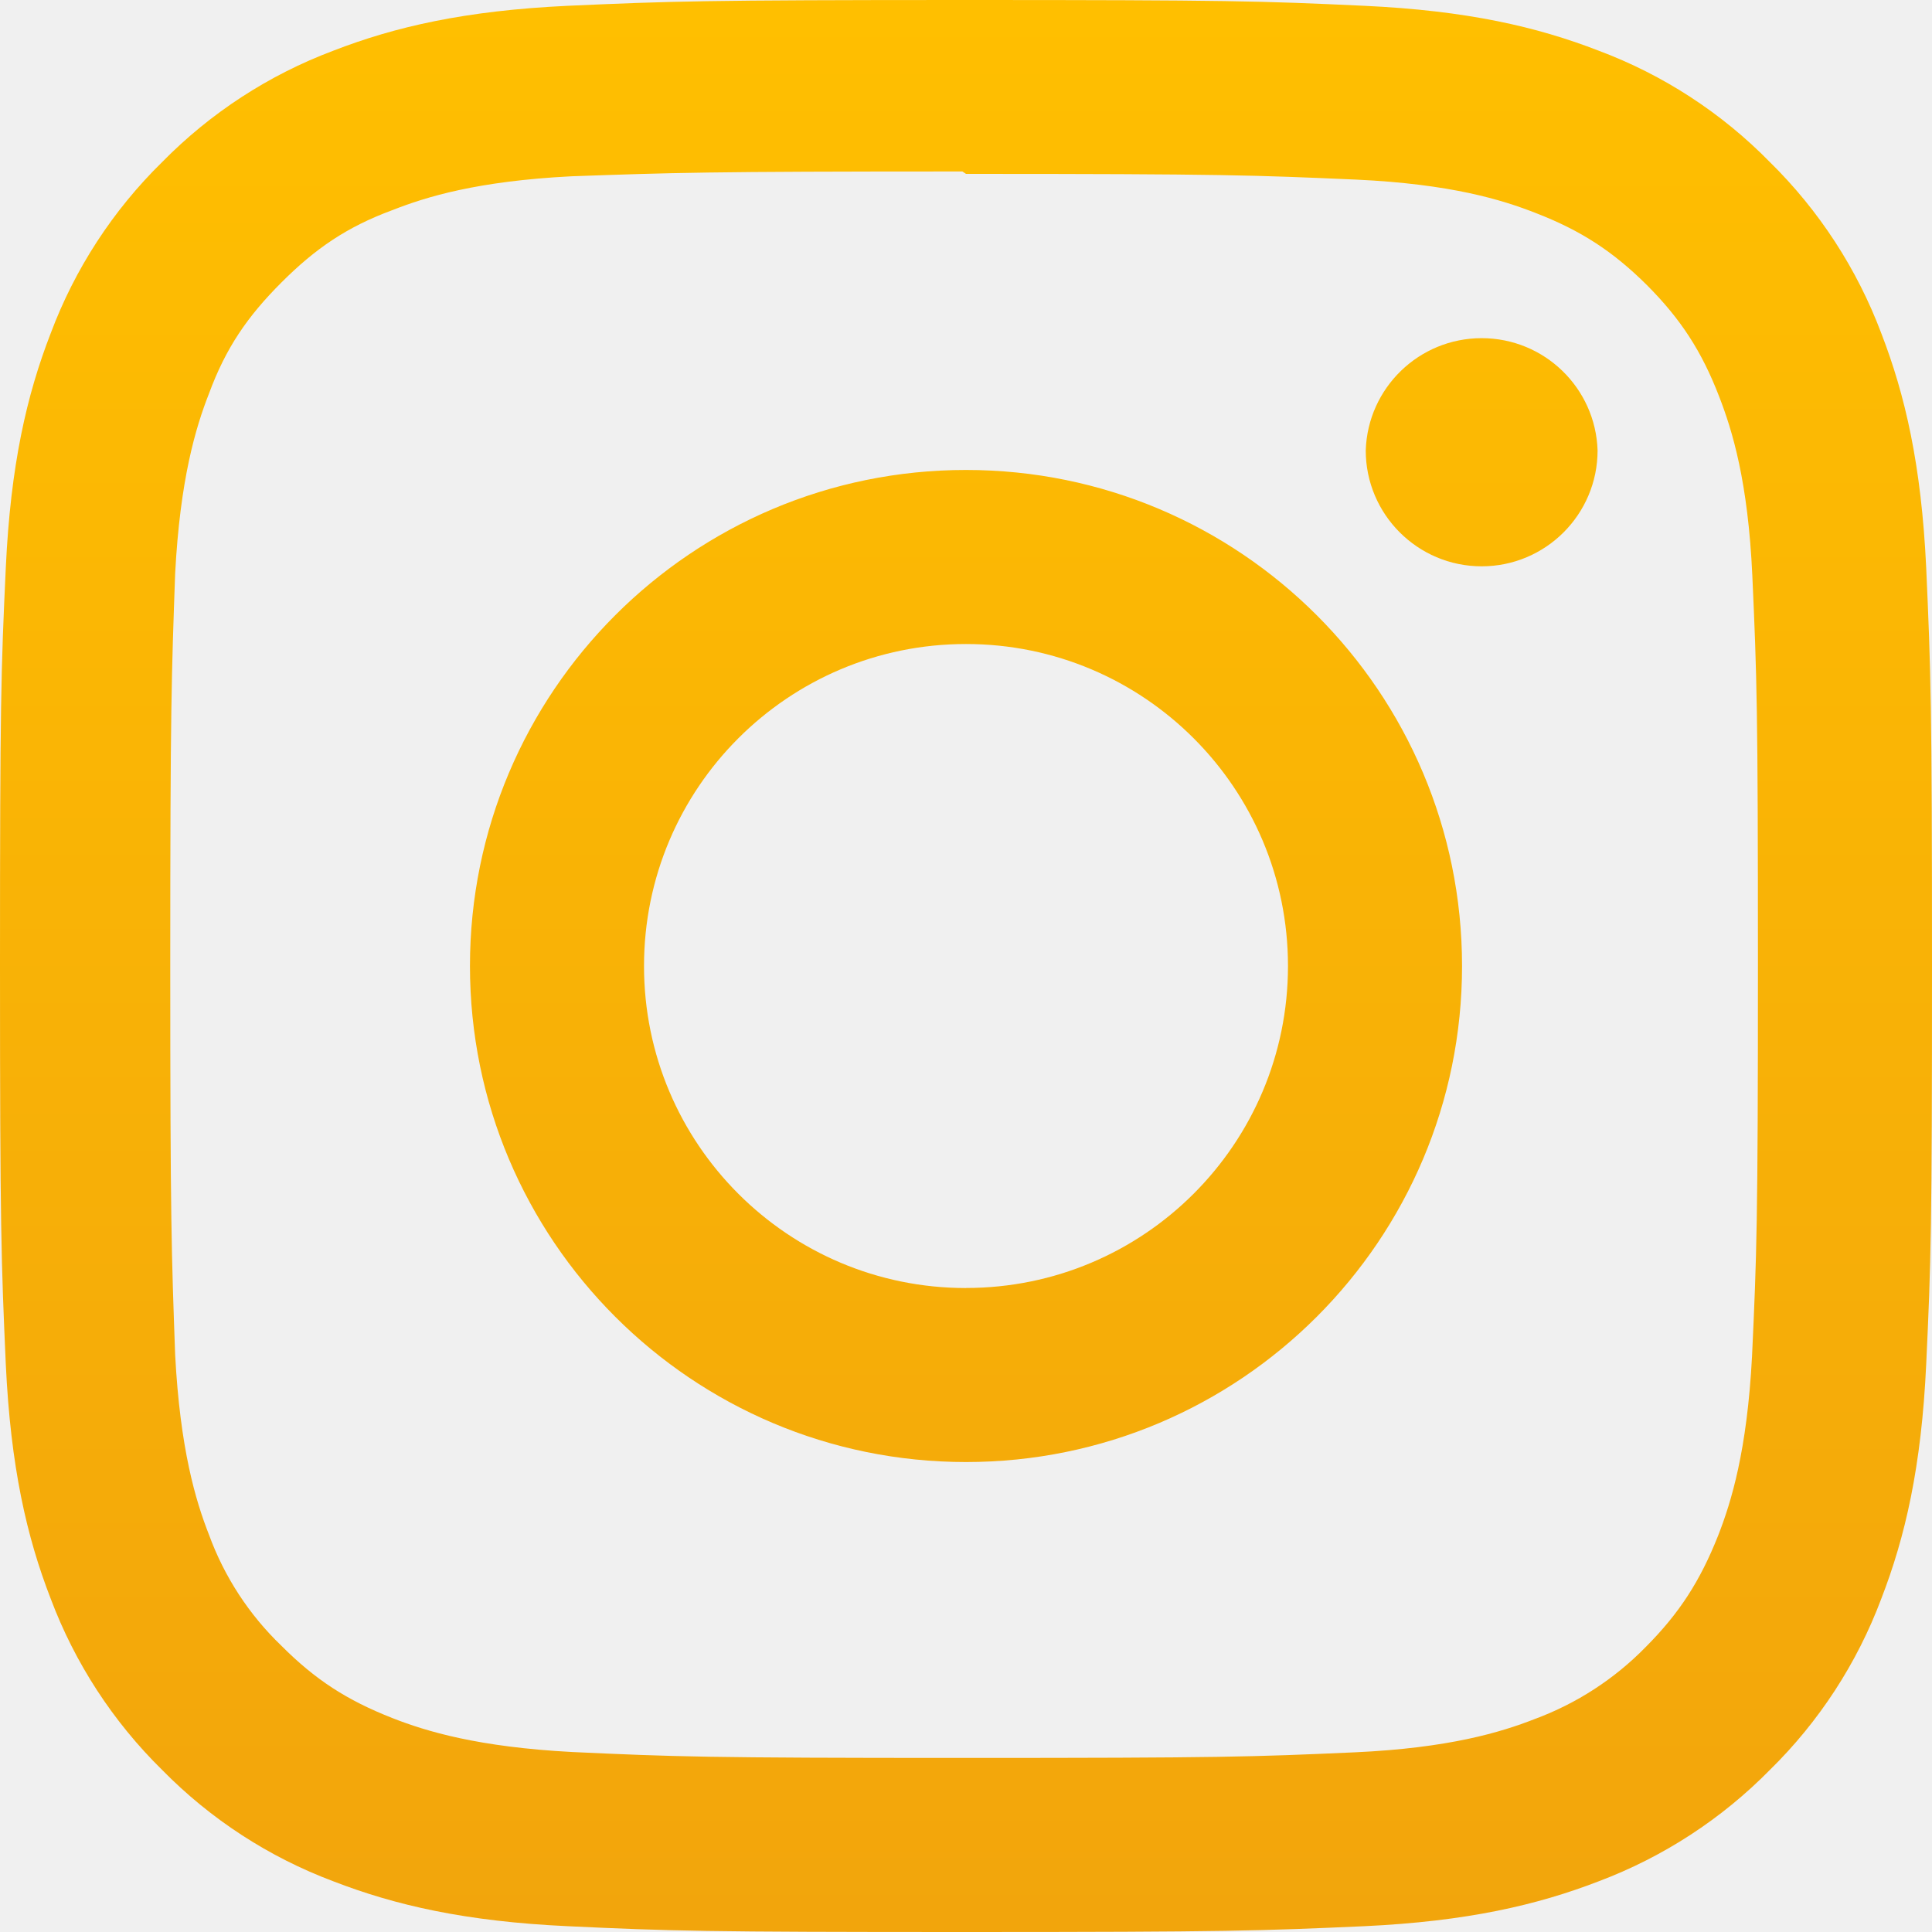
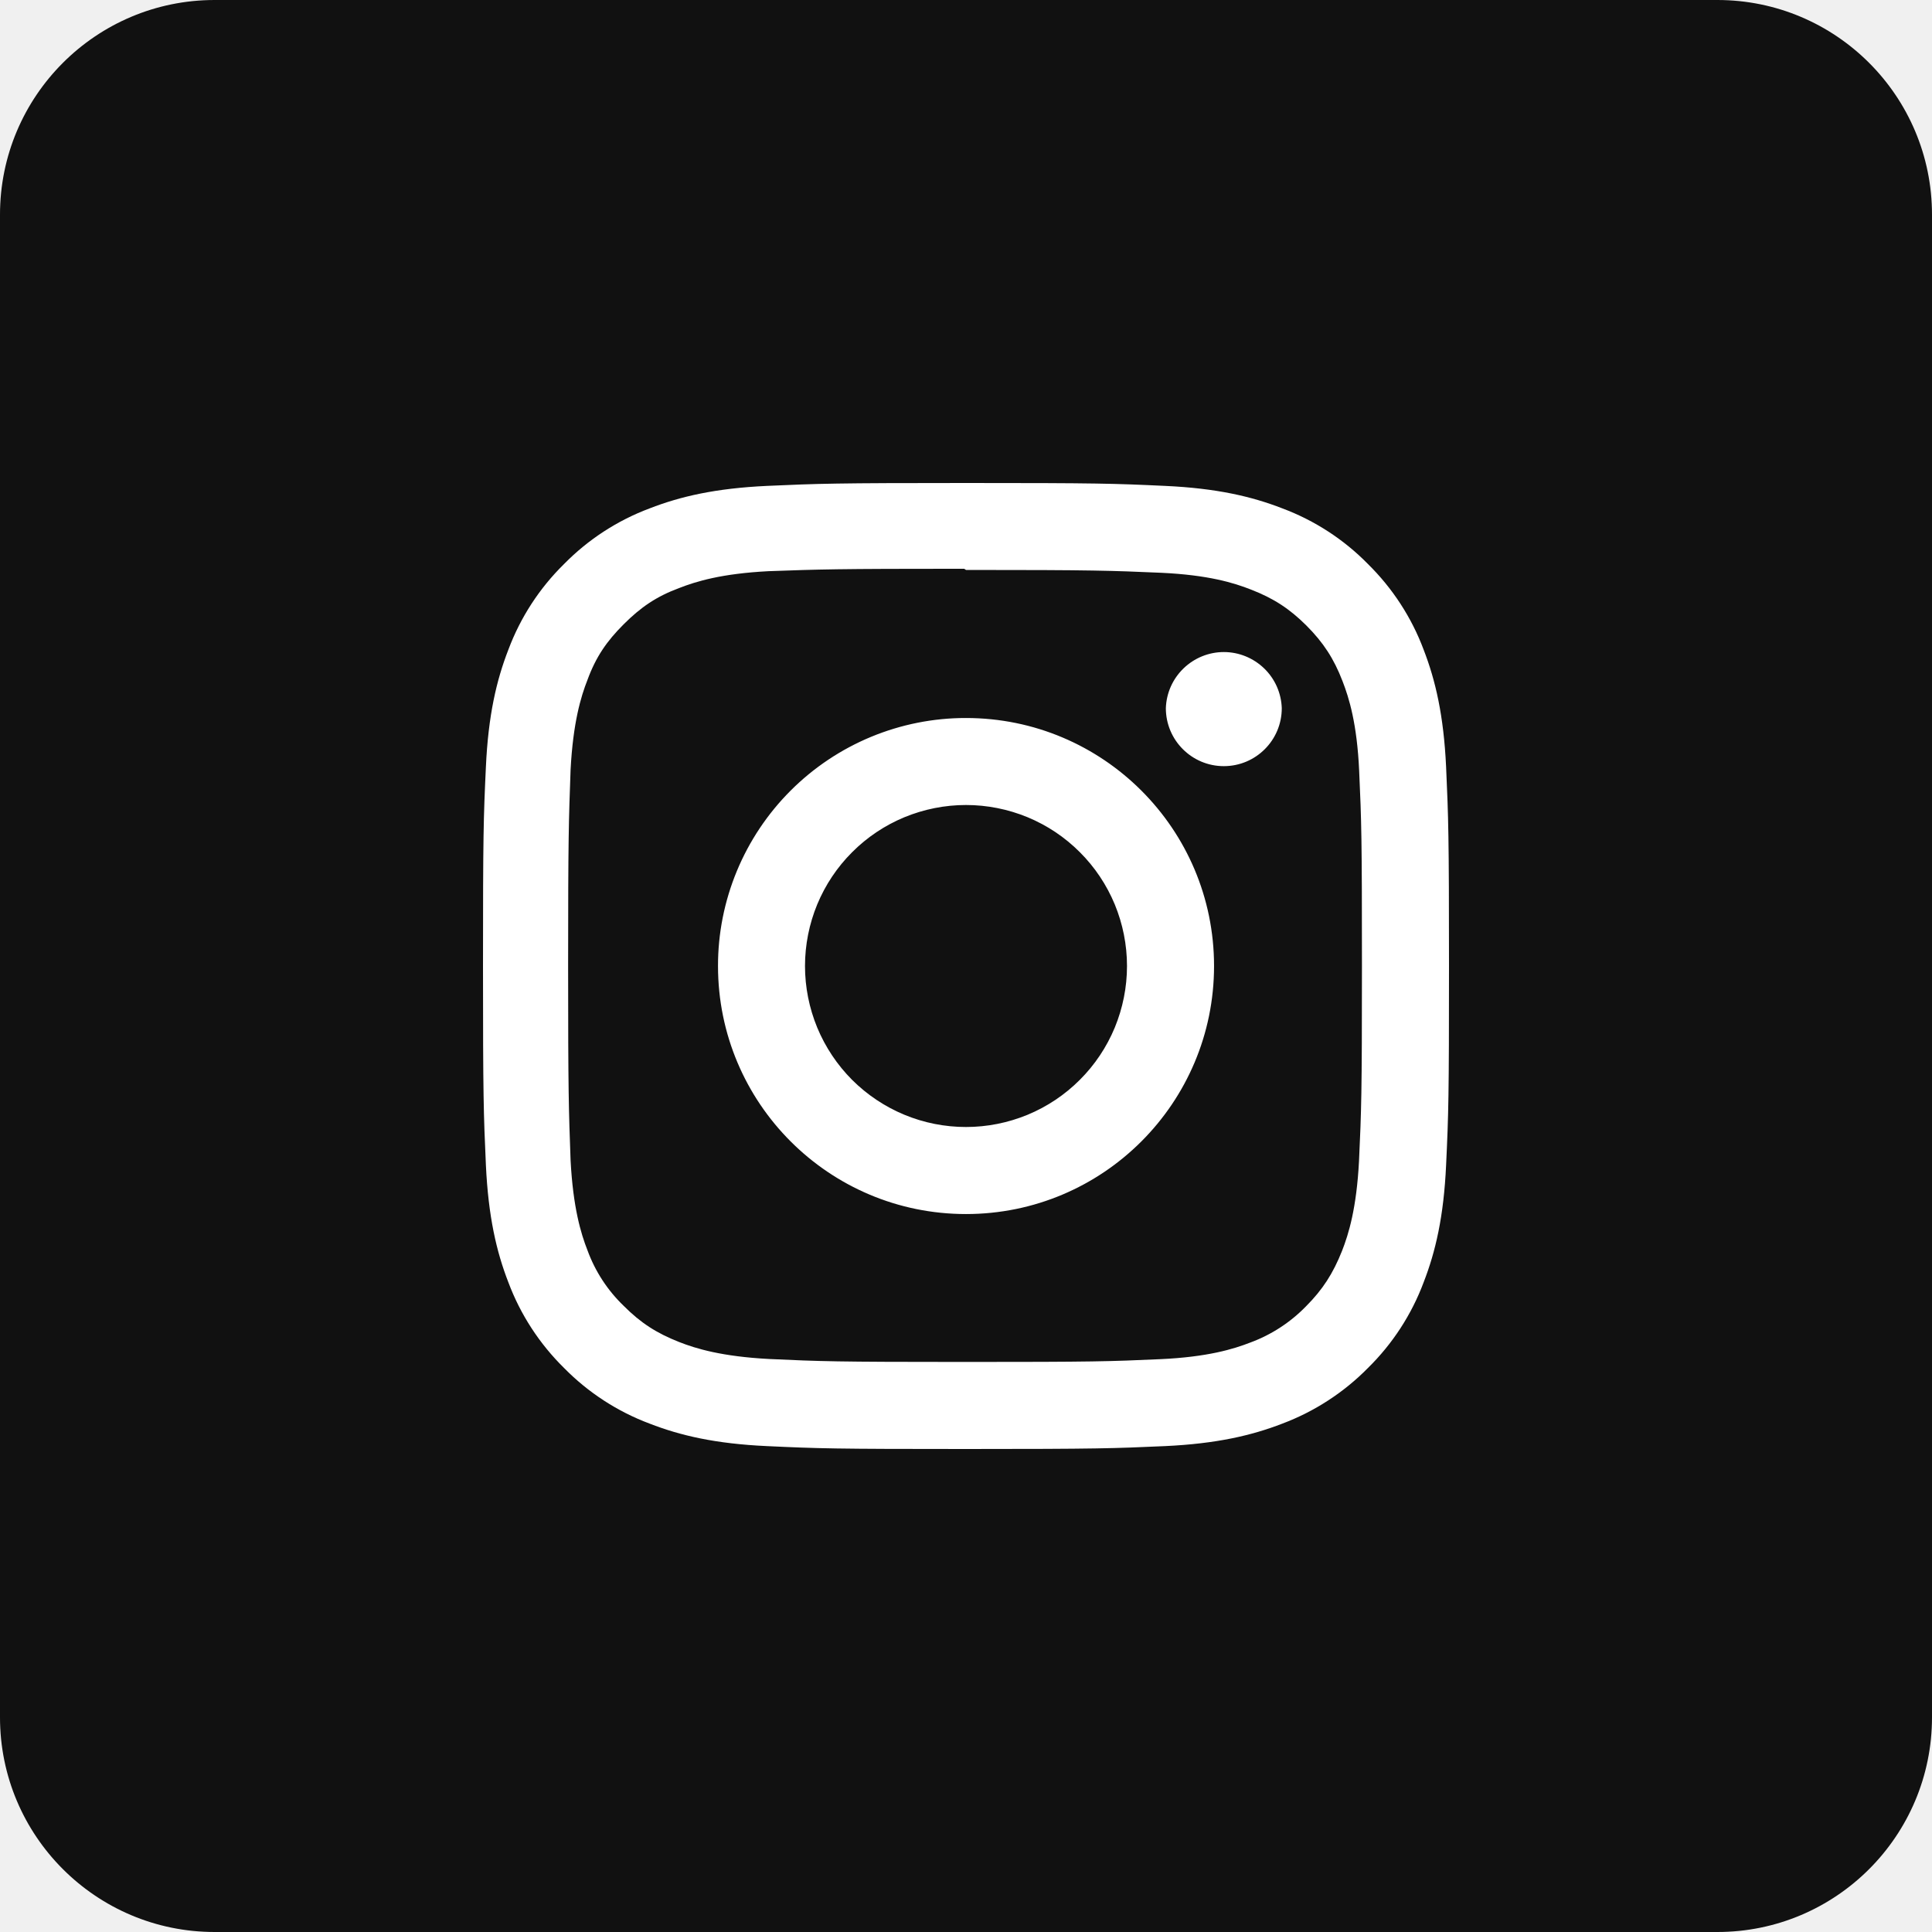
- <svg xmlns="http://www.w3.org/2000/svg" width="32" height="32" fill="none">
-   <path d="M16 0c-4.347 0-4.89.02-6.596.096C7.7.176 6.54.444 5.52.84a7.835 7.835 0 0 0-2.835 1.845A7.807 7.807 0 0 0 .84 5.52C.444 6.54.175 7.7.096 9.404.016 11.111 0 11.654 0 16c0 4.347.02 4.89.096 6.596.08 1.703.348 2.864.744 3.884a7.847 7.847 0 0 0 1.845 2.835A7.825 7.825 0 0 0 5.52 31.16c1.021.395 2.181.665 3.884.744 1.707.08 2.25.096 6.596.096 4.347 0 4.89-.02 6.596-.096 1.703-.08 2.864-.35 3.884-.744a7.864 7.864 0 0 0 2.835-1.845 7.814 7.814 0 0 0 1.845-2.835c.395-1.02.665-2.181.744-3.884.08-1.707.096-2.25.096-6.596 0-4.347-.02-4.89-.096-6.596-.08-1.703-.35-2.865-.744-3.884a7.853 7.853 0 0 0-1.845-2.835A7.796 7.796 0 0 0 26.48.84C25.46.444 24.299.175 22.596.096 20.889.016 20.346 0 16 0Zm0 2.88c4.27 0 4.78.021 6.467.095 1.56.073 2.406.332 2.969.553.75.29 1.28.636 1.843 1.195.558.56.905 1.092 1.194 1.841.219.563.48 1.41.551 2.97.076 1.687.093 2.194.093 6.466s-.02 4.78-.098 6.467c-.082 1.56-.342 2.406-.562 2.969-.298.75-.638 1.28-1.198 1.843a4.992 4.992 0 0 1-1.84 1.194c-.56.219-1.42.48-2.98.551-1.699.076-2.199.093-6.479.093-4.281 0-4.781-.02-6.479-.098-1.561-.082-2.421-.342-2.981-.562-.759-.298-1.28-.638-1.839-1.198a4.859 4.859 0 0 1-1.2-1.84c-.22-.56-.478-1.42-.56-2.98-.06-1.68-.081-2.199-.081-6.459 0-4.261.021-4.781.081-6.481.082-1.56.34-2.419.56-2.979.28-.76.639-1.28 1.2-1.841C5.22 4.12 5.741 3.76 6.5 3.48 7.06 3.26 7.901 3 9.461 2.92c1.7-.06 2.2-.08 6.479-.08l.06.04Zm0 4.904A8.215 8.215 0 0 0 7.784 16c0 4.54 3.68 8.216 8.216 8.216 4.54 0 8.216-3.68 8.216-8.216 0-4.54-3.68-8.216-8.216-8.216Zm0 13.55A5.332 5.332 0 0 1 10.667 16 5.332 5.332 0 0 1 16 10.667 5.332 5.332 0 0 1 21.333 16 5.332 5.332 0 0 1 16 21.333ZM26.461 7.46c0 1.06-.861 1.92-1.92 1.92-1.06 0-1.92-.861-1.92-1.92a1.921 1.921 0 0 1 3.84 0Z" fill="url(#a)" />
-   <defs>
-     <linearGradient id="a" x1="16" y1="0" x2="16" y2="32" gradientUnits="userSpaceOnUse">
-       <stop stop-color="#FFBF00" />
-       <stop offset="1" stop-color="#F2A50C" />
-     </linearGradient>
-   </defs>
+ <svg xmlns="http://www.w3.org/2000/svg" width="36" height="36" viewBox="0 0 36 36" fill="none">
+   <rect width="36" height="36" rx="4" fill="#111111" />
+   <path d="M18 9C15.555 9 15.249 9.011 14.29 9.054C13.331 9.099 12.679 9.25 12.105 9.473C11.504 9.698 10.96 10.052 10.51 10.51C10.052 10.96 9.698 11.504 9.473 12.105C9.25 12.679 9.098 13.331 9.054 14.29C9.009 15.25 9 15.555 9 18C9 20.445 9.011 20.751 9.054 21.71C9.099 22.668 9.25 23.321 9.473 23.895C9.698 24.496 10.053 25.04 10.51 25.49C10.96 25.948 11.504 26.302 12.105 26.527C12.679 26.75 13.332 26.902 14.29 26.946C15.25 26.991 15.555 27 18 27C20.445 27 20.751 26.989 21.71 26.946C22.668 26.901 23.321 26.749 23.895 26.527C24.495 26.301 25.04 25.947 25.49 25.49C25.948 25.04 26.302 24.496 26.527 23.895C26.75 23.321 26.902 22.668 26.946 21.71C26.991 20.75 27 20.445 27 18C27 15.555 26.989 15.249 26.946 14.29C26.901 13.332 26.749 12.678 26.527 12.105C26.302 11.504 25.947 10.96 25.49 10.51C25.041 10.052 24.496 9.698 23.895 9.473C23.321 9.25 22.668 9.098 21.71 9.054C20.75 9.009 20.445 9 18 9ZM18 10.62C20.402 10.62 20.689 10.632 21.638 10.673C22.515 10.714 22.991 10.86 23.308 10.985C23.73 11.148 24.028 11.342 24.344 11.657C24.658 11.972 24.854 12.271 25.016 12.692C25.139 13.009 25.286 13.485 25.326 14.363C25.369 15.312 25.378 15.597 25.378 18C25.378 20.403 25.367 20.689 25.323 21.638C25.277 22.515 25.131 22.991 25.007 23.308C24.839 23.73 24.648 24.028 24.333 24.344C24.042 24.642 23.689 24.872 23.298 25.016C22.983 25.139 22.499 25.286 21.622 25.326C20.666 25.369 20.385 25.378 17.977 25.378C15.569 25.378 15.288 25.367 14.333 25.323C13.455 25.277 12.971 25.131 12.656 25.007C12.229 24.839 11.936 24.648 11.622 24.333C11.321 24.044 11.09 23.69 10.947 23.298C10.823 22.983 10.678 22.499 10.632 21.622C10.598 20.677 10.586 20.385 10.586 17.989C10.586 15.592 10.598 15.299 10.632 14.343C10.678 13.466 10.823 12.982 10.947 12.668C11.104 12.24 11.306 11.947 11.622 11.632C11.936 11.318 12.229 11.115 12.656 10.957C12.971 10.834 13.444 10.688 14.322 10.643C15.278 10.609 15.559 10.598 17.966 10.598L18 10.62ZM18 13.379C17.393 13.378 16.792 13.498 16.231 13.73C15.671 13.962 15.161 14.303 14.732 14.732C14.303 15.161 13.962 15.671 13.73 16.231C13.498 16.792 13.378 17.393 13.379 18C13.379 20.554 15.448 22.622 18 22.622C20.554 22.622 22.622 20.552 22.622 18C22.622 15.446 20.552 13.379 18 13.379V13.379ZM18 21C17.606 21 17.216 20.923 16.852 20.772C16.488 20.621 16.157 20.4 15.878 20.122C15.6 19.843 15.379 19.512 15.228 19.148C15.078 18.784 15 18.394 15 18C15 17.606 15.078 17.216 15.228 16.852C15.379 16.488 15.6 16.157 15.879 15.879C16.157 15.6 16.488 15.379 16.852 15.228C17.216 15.078 17.606 15 18 15C18.394 15 18.784 15.078 19.148 15.228C19.512 15.379 19.843 15.6 20.121 15.879C20.4 16.157 20.621 16.488 20.772 16.852C20.922 17.216 21 17.606 21 18C21 18.394 20.922 18.784 20.772 19.148C20.621 19.512 20.4 19.843 20.121 20.121C19.843 20.4 19.512 20.621 19.148 20.772C18.784 20.922 18.394 21 18 21V21ZM23.884 13.196C23.884 13.793 23.4 14.276 22.804 14.276C22.208 14.276 21.724 13.792 21.724 13.196C21.733 12.916 21.851 12.65 22.053 12.455C22.254 12.26 22.524 12.15 22.804 12.15C23.085 12.15 23.354 12.26 23.556 12.455C23.758 12.65 23.875 12.916 23.884 13.196V13.196Z" fill="white" />
</svg>
